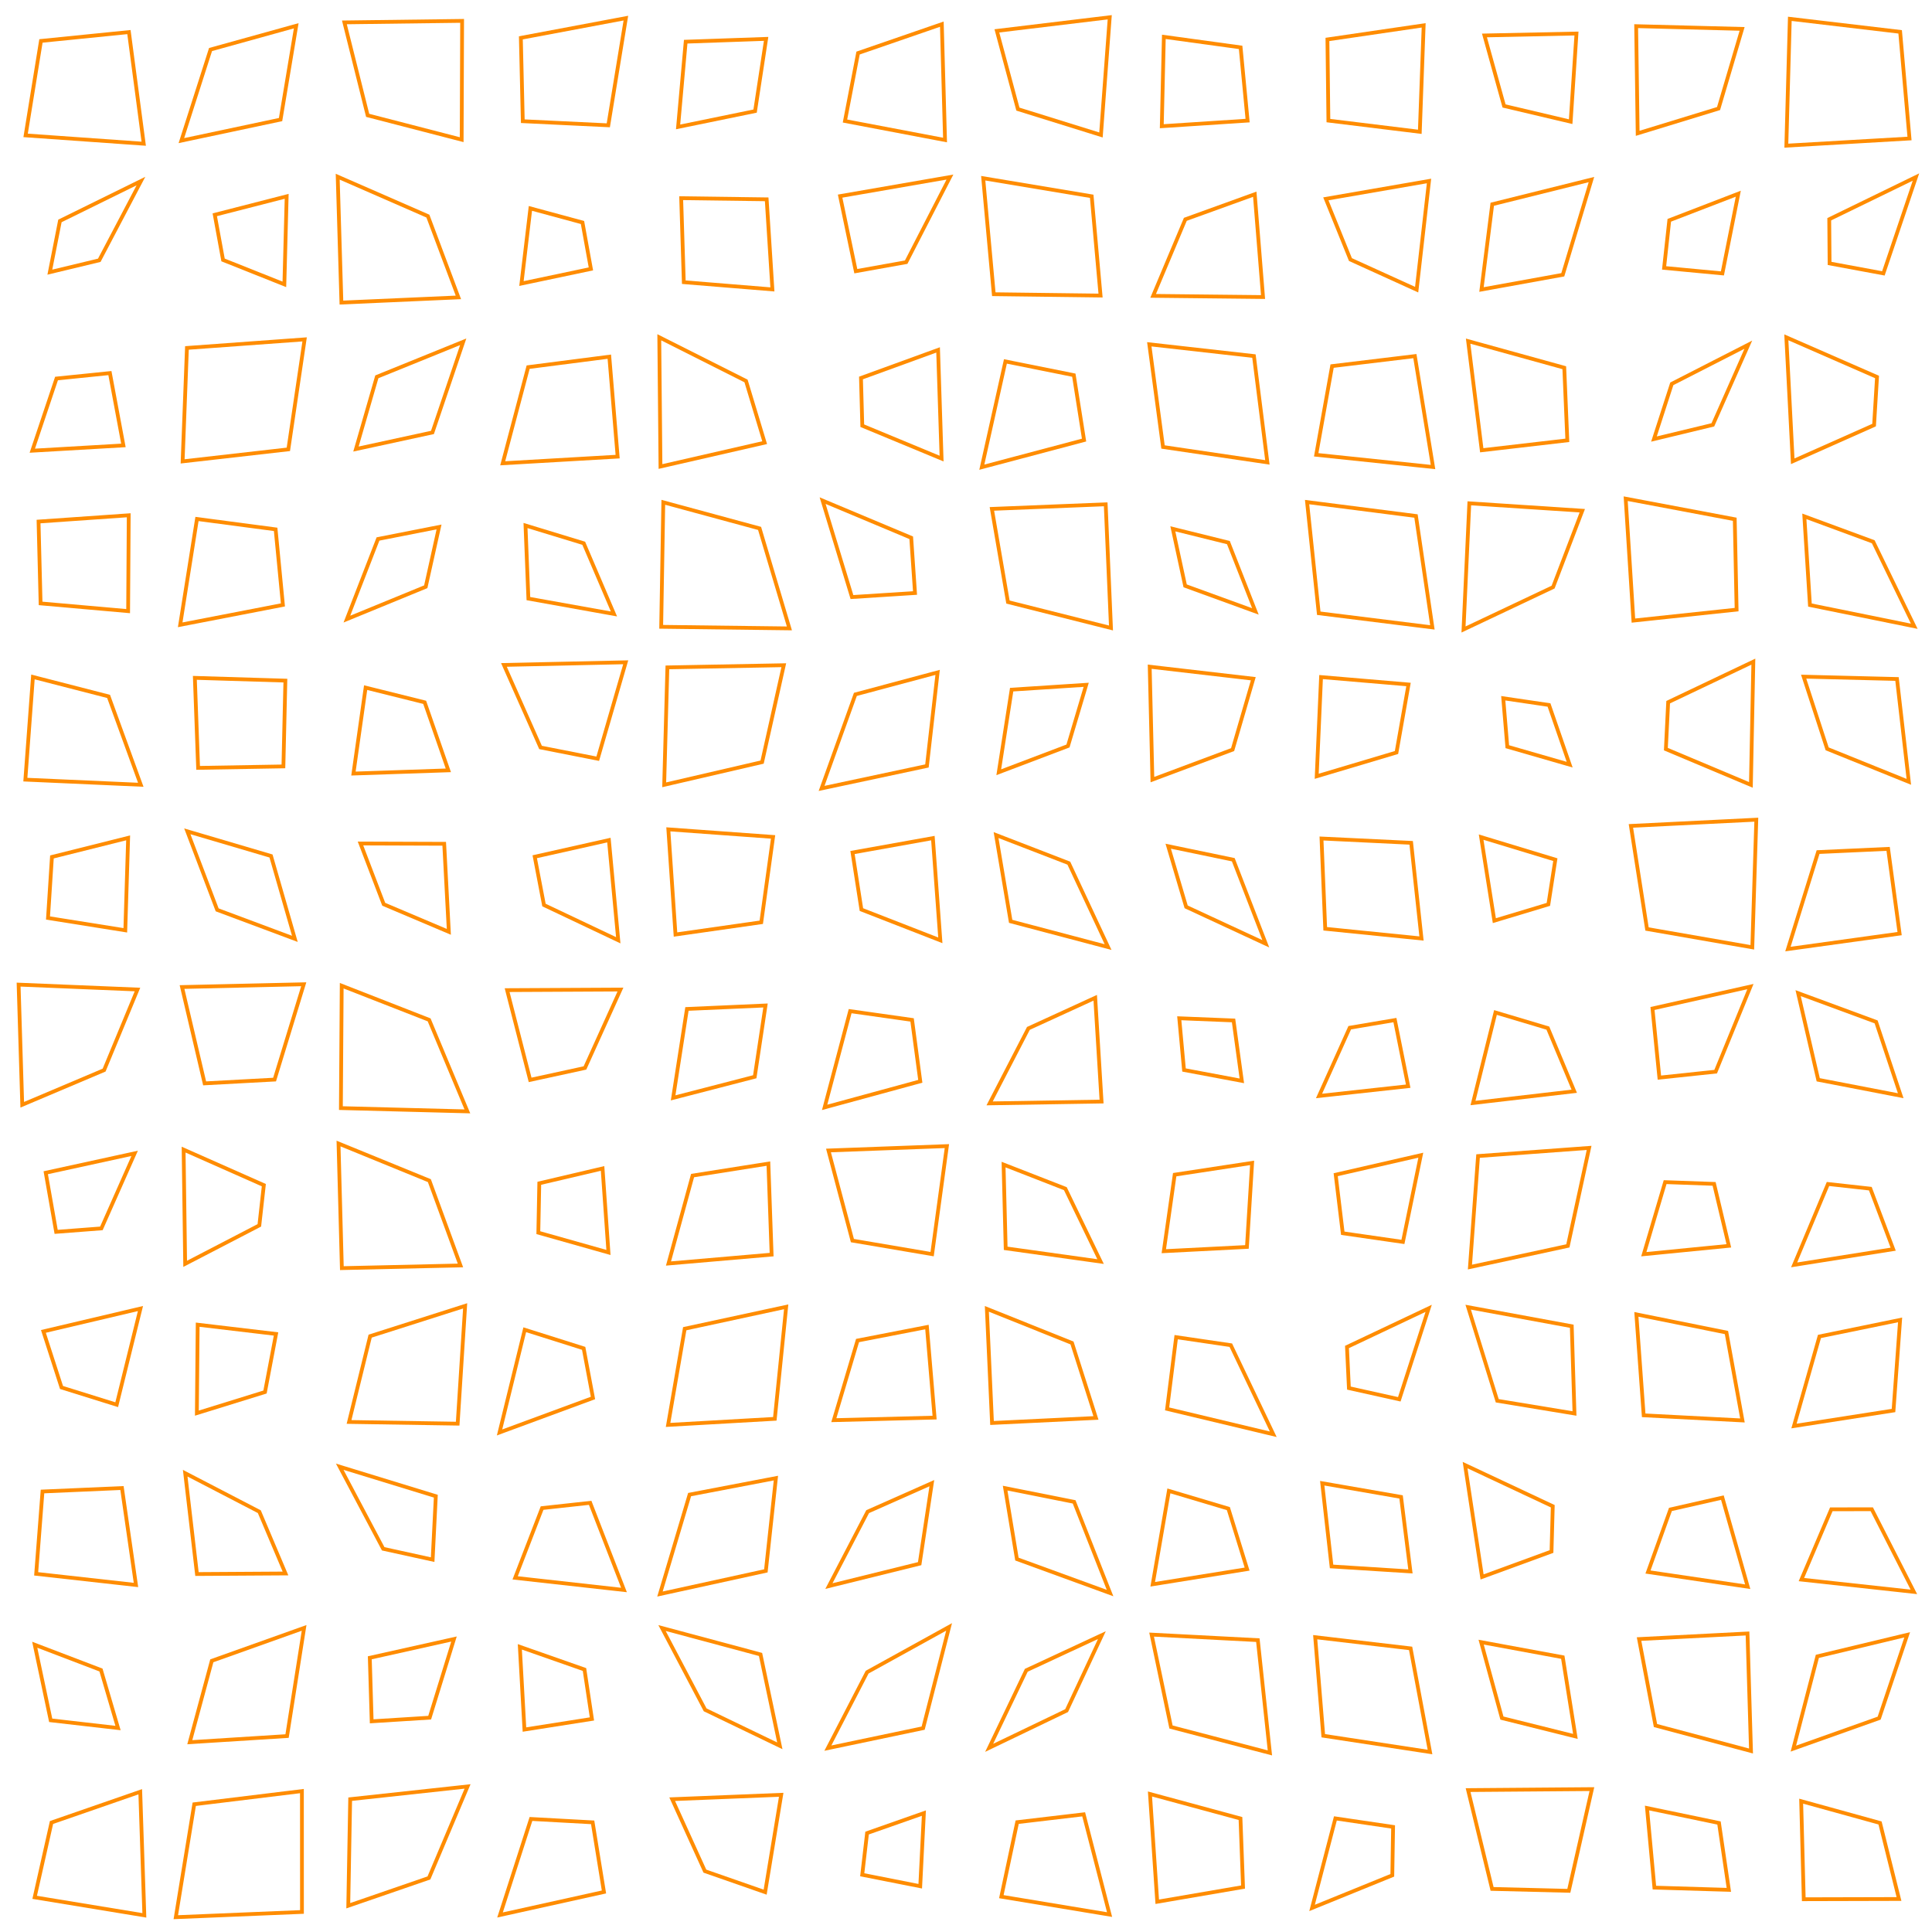
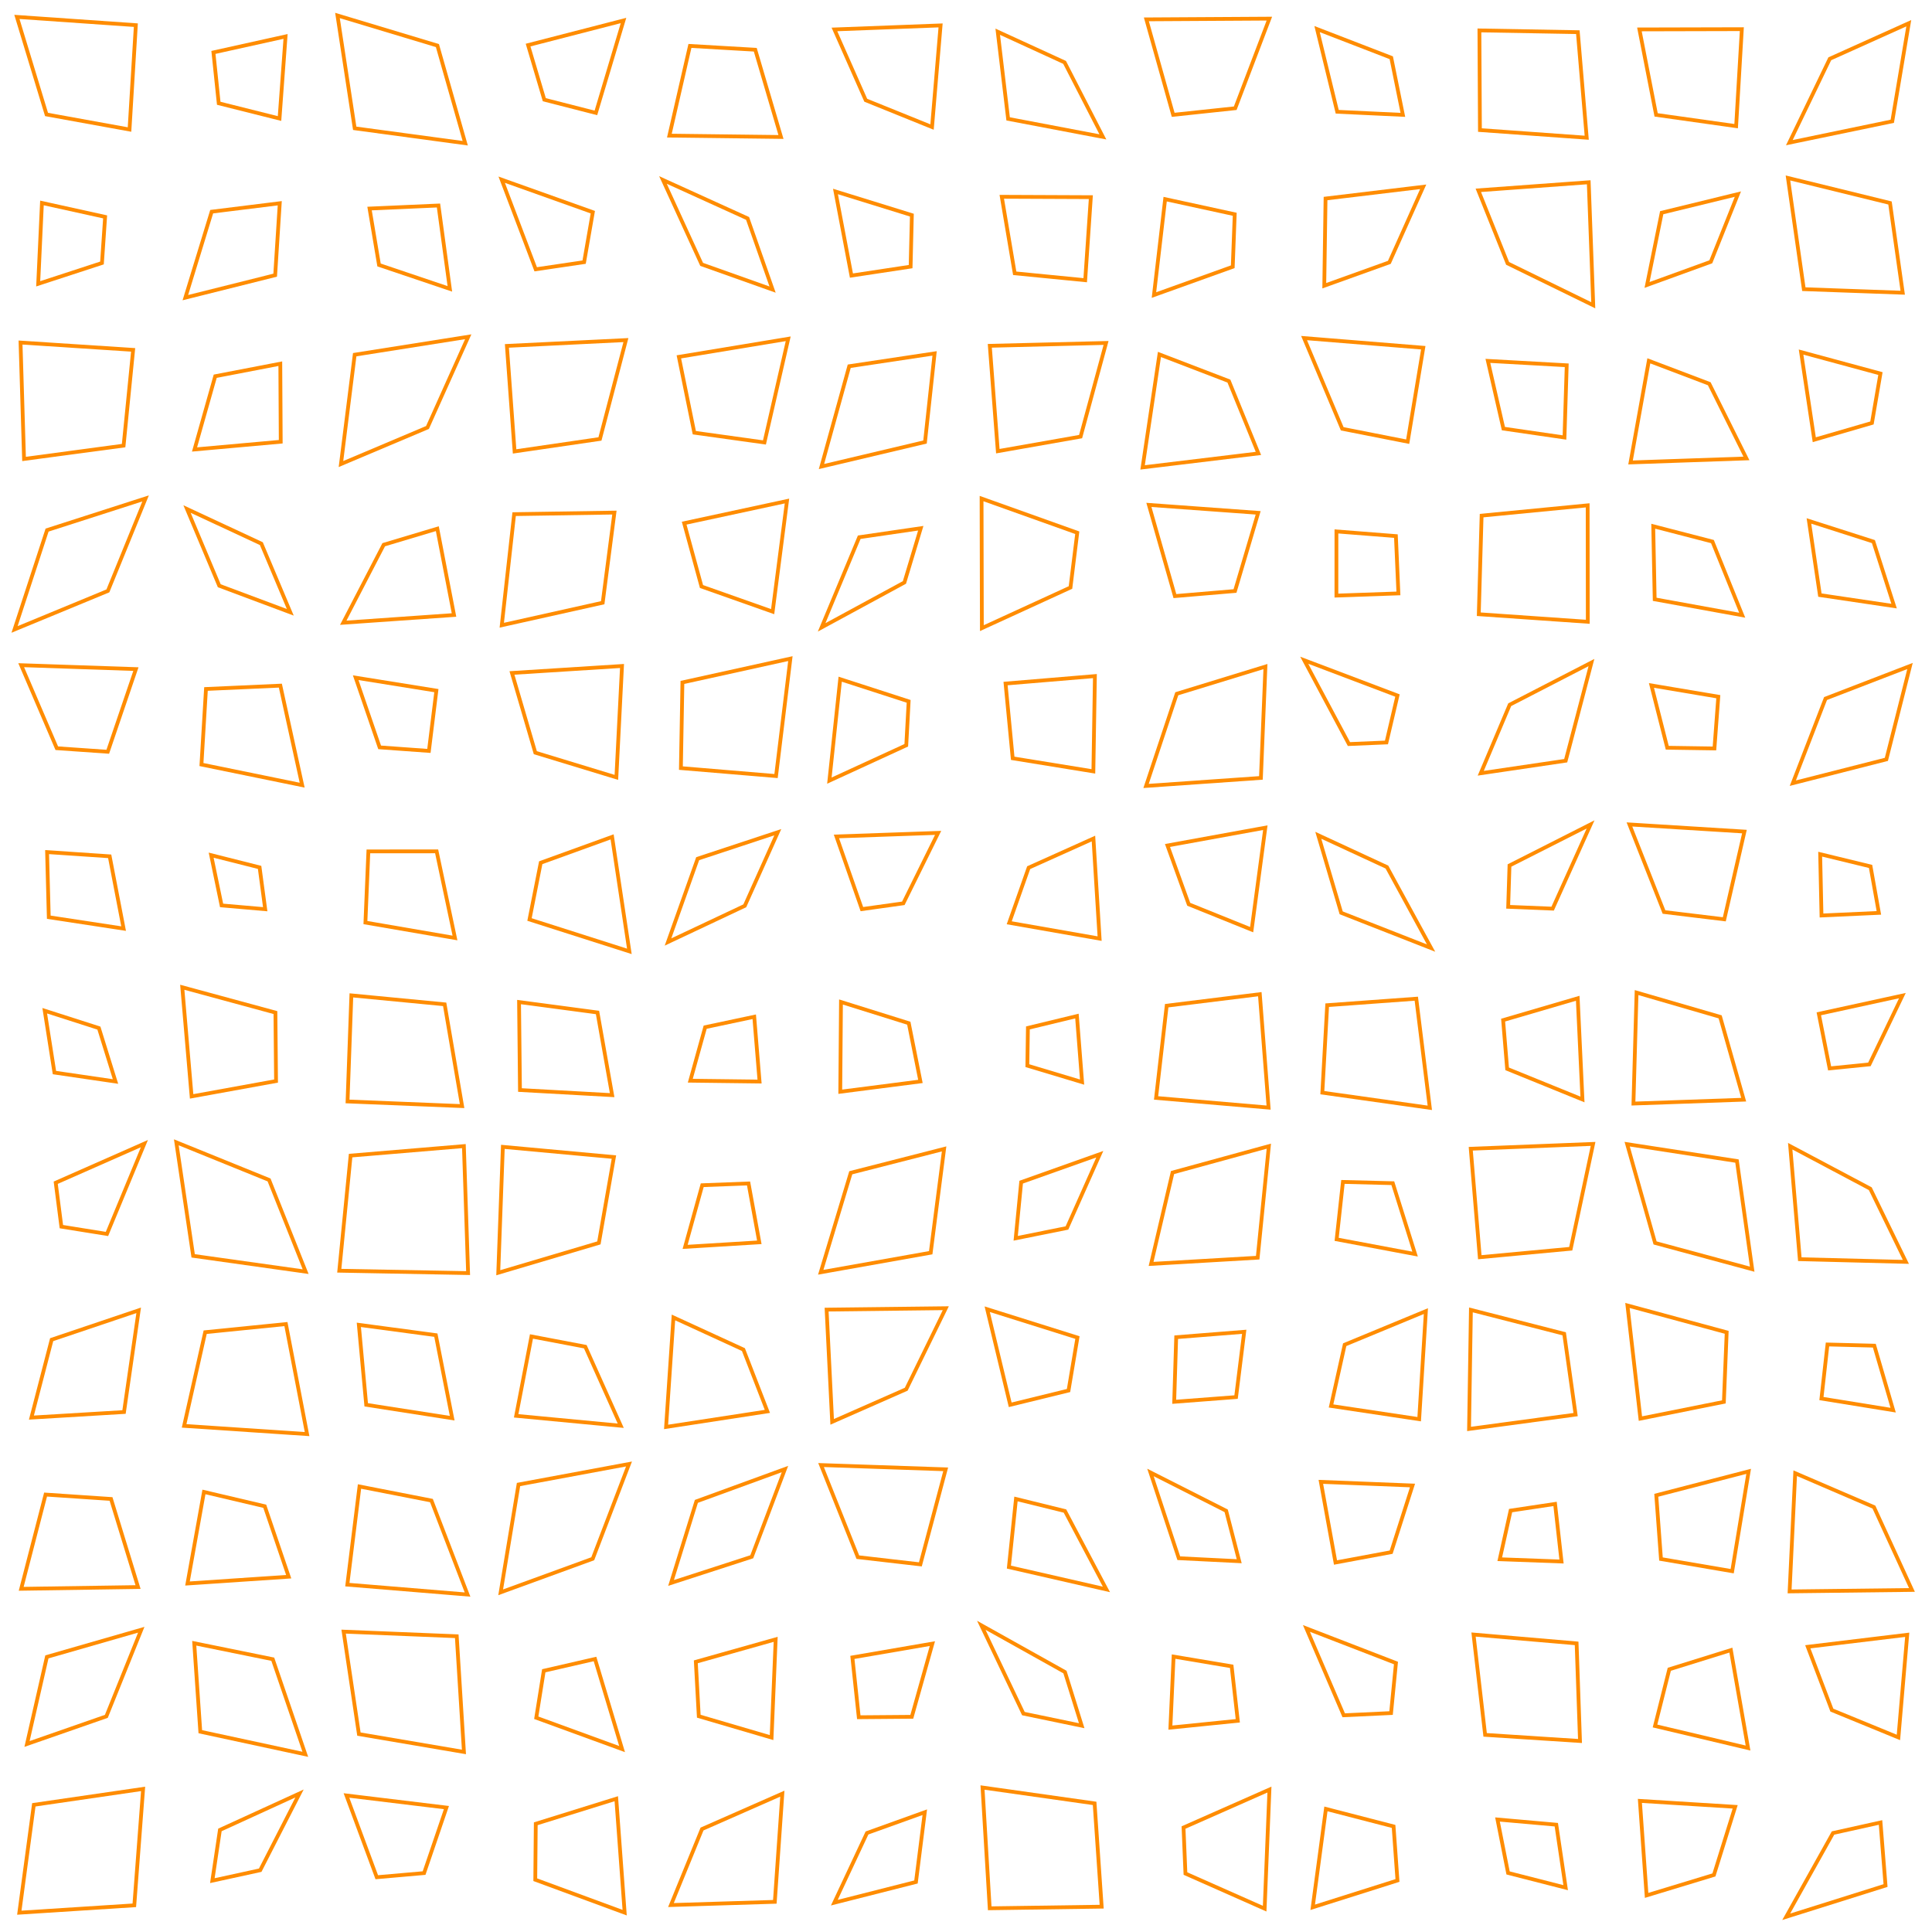
<svg xmlns="http://www.w3.org/2000/svg" id="RSSicon" viewBox="0 0 512 512" width="512" height="512">
  <defs>
    <style type="text/css">
      svg {
        background: black;
        margin: calc(50vh - 256px) auto 0;
      }
      
      polygon {stroke: darkorange; fill: none;}
    </style>
  </defs>
-   <polygon points="10.849 10.849 34.166 8.501 38.087 38.087 6.788 35.879" />
-   <polygon points="55.795 13.129 78.504 6.829 74.353 31.687 48.067 37.266" />
-   <polygon points="91.267 5.934 122.466 5.534 122.348 37.015 97.432 30.568" />
-   <polygon points="138.032 10.032 165.863 4.803 161.207 33.207 138.547 32.12" />
-   <polygon points="181.716 11.049 203.03 10.303 200.107 29.441 179.702 33.632" />
-   <polygon points="227.396 14.062 249.596 6.404 250.444 37.11 223.929 32.071" />
-   <polygon points="264.183 8.183 294.091 4.575 291.767 35.767 269.754 28.913" />
-   <polygon points="308.432 9.765 328.775 12.558 330.627 31.96 307.883 33.45" />
-   <polygon points="351.784 10.451 377.285 6.715 376.263 34.929 352.041 31.959" />
-   <polygon points="393.396 9.396 417.782 8.885 416.244 32.244 398.59 28.077" />
-   <polygon points="433.599 6.932 461.676 7.657 455.433 28.766 434.001 35.332" />
-   <polygon points="474.321 4.988 503.559 8.441 506.039 36.705 473.4 38.6" />
-   <polygon points="15.882 58.549 37.35 47.984 26.309 68.976 13.208 72.125" />
-   <polygon points="56.918 56.918 75.97 52.03 75.361 75.361 59.112 68.888" />
-   <polygon points="89.495 46.828 113.397 57.27 121.479 78.813 90.48 80.186" />
-   <polygon points="140.559 55.226 154.366 58.967 156.595 71.261 138.191 75.143" />
-   <polygon points="180.52 52.52 203.178 52.822 204.695 76.695 181.217 74.783" />
-   <polygon points="222.64 51.974 251.742 46.925 240.145 69.478 226.798 71.869" />
-   <polygon points="260.562 47.229 289.314 52.02 291.658 78.325 263.365 77.968" />
-   <polygon points="314.125 58.125 332.526 51.474 334.718 78.718 305.595 78.405" />
-   <polygon points="351.363 52.696 378.705 47.961 375.428 76.761 357.881 68.786" />
-   <polygon points="395.463 54.129 421.748 47.586 414.155 72.821 392.61 76.724" />
-   <polygon points="442.379 58.379 460.666 51.334 456.455 72.455 441.003 70.997" />
-   <polygon points="484.767 58.101 507.753 46.914 499.115 72.448 484.86 69.807" />
-   <polygon points="14.979 100.312 29.128 98.872 32.705 118.038 8.56 119.44" />
-   <polygon points="49.541 92.208 80.728 89.939 76.415 119.082 48.397 122.27" />
-   <polygon points="99.864 99.864 122.757 90.577 114.604 114.604 94.332 119.002" />
-   <polygon points="139.962 97.295 161.475 94.525 163.679 121.012 133.224 122.776" />
-   <polygon points="174.715 89.381 197.706 100.961 202.641 117.308 175.035 123.631" />
-   <polygon points="228.17 100.17 248.604 92.729 249.529 121.529 228.516 112.817" />
-   <polygon points="266.446 95.78 284.576 99.424 287.289 116.623 260.192 123.808" />
-   <polygon points="304.575 91.242 332.307 94.36 335.869 122.536 308.212 118.454" />
-   <polygon points="353.02 97.02 374.959 94.374 379.765 123.765 348.807 120.527" />
-   <polygon points="389.07 90.403 414.55 97.45 415.357 116.691 392.676 119.324" />
-   <polygon points="443.048 101.715 463.32 91.347 453.922 112.589 438.314 116.353" />
-   <polygon points="473.396 89.396 497.431 99.902 496.652 112.652 475.09 122.243" />
-   <polygon points="10.216 138.216 34.113 136.554 33.957 161.957 10.758 159.908" />
-   <polygon points="52.201 137.534 73.046 140.287 74.974 160.308 47.754 165.58" />
-   <polygon points="100.171 142.837 116.349 139.651 112.83 155.497 91.929 164.071" />
-   <polygon points="139.265 139.265 154.694 143.973 162.703 162.703 140.03 158.636" />
-   <polygon points="175.782 133.115 201.298 140.035 209.199 166.532 175.223 166.11" />
-   <polygon points="218.002 132.669 241.484 142.516 242.489 157.155 225.776 158.224" />
-   <polygon points="262.862 134.862 293.022 133.645 294.421 166.421 267.118 159.548" />
-   <polygon points="310.813 140.146 325.539 143.794 332.697 162.03 314.077 155.256" />
-   <polygon points="346.391 133.058 375.252 136.748 379.598 166.265 349.483 162.517" />
-   <polygon points="389.383 133.383 419.322 135.345 411.587 155.587 387.847 166.819" />
-   <polygon points="430.824 132.157 459.727 137.606 460.219 161.552 432.869 164.464" />
-   <polygon points="478.169 136.836 496.429 143.571 507.295 165.962 479.653 160.347" />
-   <polygon points="8.73 179.397 28.777 184.557 37.307 207.973 6.72 206.613" />
-   <polygon points="51.639 179.639 75.628 180.372 75.106 203.106 52.505 203.495" />
-   <polygon points="96.895 182.228 112.543 186.124 118.816 204.15 93.666 205.001" />
-   <polygon points="133.547 176.214 165.821 175.512 158.406 201.072 143.248 198.085" />
-   <polygon points="176.865 176.865 207.712 176.288 201.967 201.967 176.017 207.983" />
-   <polygon points="226.686 184.019 248.478 178.188 245.651 202.985 217.727 208.939" />
-   <polygon points="268.098 182.764 287.854 181.48 283.027 197.694 264.682 204.651" />
-   <polygon points="304.685 176.685 332.133 179.867 326.655 198.655 305.398 206.602" />
-   <polygon points="350.096 179.429 373.271 181.396 370.087 199.42 348.942 205.725" />
-   <polygon points="398.377 185.044 410.504 186.83 415.977 202.644 399.452 197.881" />
-   <polygon points="442.082 186.082 464.656 175.344 464.006 208.006 441.473 198.527" />
-   <polygon points="477.985 179.319 502.726 179.941 505.858 207.191 484.216 198.451" />
-   <polygon points="13.764 227.097 33.958 222.042 33.208 246.541 12.722 243.278" />
-   <polygon points="49.641 220.308 71.82 226.847 78.14 248.807 57.55 241.117" />
-   <polygon points="95.535 223.535 117.72 223.614 118.947 246.947 101.693 239.641" />
-   <polygon points="141.71 227.043 161.367 222.633 163.845 249.179 144.156 239.844" />
-   <polygon points="177.117 219.783 204.874 221.793 201.745 244.412 179.012 247.655" />
-   <polygon points="225.925 225.925 247.226 222.107 249.198 249.198 228.283 241.05" />
-   <polygon points="263.968 221.301 283.251 228.749 293.652 250.985 267.835 244.165" />
-   <polygon points="309.589 224.255 326.832 227.835 335.452 250.119 314.342 240.324" />
-   <polygon points="350.212 222.212 373.976 223.357 376.712 248.712 351.197 246.137" />
-   <polygon points="392.516 221.849 412.181 227.819 410.337 239.67 396.017 243.983" />
-   <polygon points="432.208 218.874 465.44 217.226 464.382 251.048 436.476 246.19" />
-   <polygon points="481.81 225.81 500.374 224.959 503.416 247.416 473.822 251.511" />
-   <polygon points="4.932 260.932 36.434 262.232 27.59 283.59 5.893 292.774" />
-   <polygon points="48.24 261.573 80.496 260.838 72.766 286.1 54.23 287.103" />
-   <polygon points="90.557 261.224 113.725 270.275 123.861 294.528 90.342 293.658" />
-   <polygon points="134.394 262.394 164.425 262.242 155.019 283.019 140.487 286.18" />
-   <polygon points="182.049 267.383 202.87 266.464 200.018 285.351 178.386 290.947" />
-   <polygon points="225.296 267.962 241.714 270.286 243.888 286.555 218.536 293.464" />
-   <polygon points="272.536 272.536 290.248 264.419 291.924 291.924 262.26 292.407" />
-   <polygon points="312.517 269.85 326.902 270.432 329.101 286.434 313.775 283.558" />
-   <polygon points="357.692 272.359 369.667 270.333 373.186 287.853 349.557 290.443" />
-   <polygon points="396.318 268.318 410.202 272.465 417.191 289.191 390.36 292.307" />
-   <polygon points="437.928 267.262 463.878 261.455 454.667 284 439.752 285.581" />
-   <polygon points="476.523 263.19 497.189 270.811 503.707 290.373 481.848 286.152" />
-   <polygon points="12.122 310.788 35.685 305.649 26.869 325.535 14.879 326.454" />
-   <polygon points="48.661 304.661 69.919 314.081 68.729 324.729 49.07 334.93" />
-   <polygon points="89.714 303.047 113.786 312.881 122.025 335.358 90.597 336.07" />
-   <polygon points="142.918 313.584 159.686 309.647 161.247 331.914 142.664 326.669" />
-   <polygon points="183.539 311.539 203.632 308.368 204.486 332.486 177.157 334.843" />
-   <polygon points="219.558 304.891 250.937 303.73 247.025 332.358 225.897 328.77" />
-   <polygon points="265.956 308.622 282.327 315.006 291.663 334.33 266.516 330.818" />
-   <polygon points="311.304 311.304 331.824 308.176 330.453 330.453 308.42 331.58" />
-   <polygon points="353.974 311.308 376.529 306.138 371.788 329.121 355.846 326.821" />
-   <polygon points="391.701 306.367 421.131 304.202 415.503 330.169 389.55 335.784" />
-   <polygon points="441.277 313.277 454.258 313.742 458.158 330.158 435.623 332.377" />
-   <polygon points="484.435 313.768 495.657 315.01 501.711 331.045 475.463 335.204" />
-   <polygon points="11.504 352.837 37.223 346.777 30.927 372.26 16.302 367.698" />
-   <polygon points="52.388 351.055 73.153 353.514 70.232 368.899 52.173 374.494" />
-   <polygon points="98.091 354.091 123.268 346.065 121.287 377.287 92.5 376.833" />
-   <polygon points="139.062 352.396 154.675 357.325 157.146 370.479 132.384 379.616" />
-   <polygon points="181.458 352.125 208.346 346.321 205.337 376.004 177.049 377.617" />
-   <polygon points="227.257 355.257 245.652 351.681 247.678 375.678 220.973 376.36" />
-   <polygon points="261.527 346.86 284.096 355.904 290.438 375.771 262.896 377.104" />
-   <polygon points="311.696 354.362 326.177 356.489 337.429 380.095 309.296 373.371" />
-   <polygon points="356.964 356.964 378.614 346.72 370.827 370.827 357.475 367.859" />
-   <polygon points="389.083 346.417 416.534 351.466 417.255 374.588 396.784 371.216" />
-   <polygon points="433.654 348.32 457.53 353.136 461.765 376.432 435.592 375.074" />
-   <polygon points="482.174 354.174 503.546 349.787 501.801 373.801 475.42 377.913" />
-   <polygon points="11.264 395.264 32.323 394.344 36.033 420.033 9.584 417.083" />
-   <polygon points="49.081 390.414 68.722 400.611 75.656 416.989 52.199 417.134" />
-   <polygon points="90.032 388.698 115.495 396.505 114.655 413.322 101.552 410.448" />
-   <polygon points="143.659 399.659 156.401 398.266 165.362 421.362 136.519 418.148" />
-   <polygon points="182.751 396.084 205.622 391.711 202.962 416.295 174.898 422.435" />
-   <polygon points="229.936 400.603 246.946 393.054 243.717 414.383 219.672 420.328" />
-   <polygon points="266.372 394.372 284.657 398.01 294.177 422.177 269.494 413.173" />
-   <polygon points="309.766 395.099 325.531 399.802 330.495 415.829 305.484 419.849" />
-   <polygon points="350.404 393.07 371.299 396.701 373.779 416.445 352.878 415.122" />
-   <polygon points="388.263 388.263 411.497 399.169 411.168 411.168 392.764 417.903" />
-   <polygon points="442.682 400.015 456.449 396.885 463.159 420.493 436.734 416.599" />
-   <polygon points="485.317 399.984 496.036 399.964 507.194 421.861 477.391 418.609" />
-   <polygon points="9.205 435.872 26.76 442.573 31.277 457.944 13.434 455.899" />
-   <polygon points="56.132 440.132 80.591 431.409 76.076 460.076 50.298 461.702" />
-   <polygon points="97.999 439.332 120.31 434.357 113.867 455.2 98.5 456.167" />
-   <polygon points="137.762 436.429 154.895 442.438 156.869 455.536 138.984 458.349" />
-   <polygon points="175.443 431.443 201.551 438.449 206.663 462.663 186.874 453.126" />
-   <polygon points="229.803 443.136 251.519 431.147 244.644 457.978 219.393 463.274" />
-   <polygon points="271.977 442.644 292.01 433.324 282.664 453.331 262.14 463.193" />
-   <polygon points="305.186 433.186 333.344 434.656 336.536 464.536 310.326 457.674" />
-   <polygon points="348.541 433.874 373.826 436.84 378.966 464.299 350.68 459.986" />
-   <polygon points="392.519 435.186 414.154 439.179 417.498 460.165 398.026 455.307" />
-   <polygon points="434.367 434.367 463.109 432.891 464.033 464.033 438.719 457.281" />
-   <polygon points="481.618 438.952 505.426 433.241 497.993 455.326 475.262 463.405" />
-   <polygon points="13.65 482.983 37.17 474.83 38.254 507.587 9.187 502.813" />
-   <polygon points="51.475 478.142 80.01 474.656 80.022 506.689 46.592 508.075" />
-   <polygon points="92.801 476.801 123.909 473.425 113.673 497.673 92.295 505.038" />
-   <polygon points="140.71 482.043 157.06 482.94 160.057 501.39 132.512 507.488" />
-   <polygon points="178.136 476.803 207.027 475.64 202.773 501.439 186.8 495.867" />
-   <polygon points="229.784 485.784 244.84 480.493 243.872 499.872 228.502 496.831" />
-   <polygon points="269.561 482.894 287.184 480.816 294.05 507.383 265.366 502.634" />
-   <polygon points="304.756 475.423 328.74 481.926 329.419 500.086 306.681 503.986" />
-   <polygon points="353.895 481.895 369.184 484.15 368.976 496.976 347.709 505.624" />
-   <polygon points="389.059 474.392 421.869 474.131 415.756 501.089 395.418 500.582" />
-   <polygon points="436.478 479.144 455.555 483.112 458.164 500.831 438.43 500.236" />
-   <polygon points="477.33 477.33 498.231 483.103 503.254 503.254 478.016 503.317" />
+   <polygon points="4.48 4.48 36.001 6.666 34.324 34.324 12.332 30.335" />
+   <polygon points="56.559 13.892 75.675 9.658 74.078 31.411 57.965 27.368" />
+   <polygon points="89.435 4.101 115.921 12.079 123.291 37.957 93.999 34.001" />
+   <polygon points="139.95 11.95 165.236 5.43 157.919 29.919 144.246 26.421" />
+   <polygon points="182.839 12.172 200.154 13.179 206.965 36.299 177.393 35.94" />
+   <polygon points="221.133 7.8 249.265 6.735 247.002 33.669 229.434 26.566" />
+   <polygon points="264.41 8.41 282.13 16.537 292.274 36.274 267.165 31.501" />
+   <polygon points="303.798 5.132 336.394 4.939 327.349 28.682 310.903 30.43" />
+   <polygon points="349.041 7.707 368.701 15.299 371.773 30.439 354.379 29.621" />
+   <polygon points="392.059 8.059 418.144 8.523 420.497 36.497 392.199 34.468" />
+   <polygon points="434.463 7.797 461.603 7.73 460.095 33.429 438.889 30.444" />
+   <polygon points="484.912 15.579 505.846 6.154 501.475 32.141 474.195 37.805" />
+   <polygon points="11.117 53.784 27.858 57.475 27.025 69.692 10.121 75.212" />
+   <polygon points="56.097 56.097 74.138 53.862 72.925 72.925 49.121 78.879" />
+   <polygon points="97.935 55.268 116.206 54.461 119.214 76.548 100.448 70.218" />
+   <polygon points="132.953 47.62 157.103 56.231 154.801 69.468 141.968 71.366" />
+   <polygon points="175.694 47.694 198.116 57.884 204.743 76.743 185.942 70.058" />
+   <polygon points="221.409 50.742 241.652 57.014 241.322 70.655 225.637 73.03" />
+   <polygon points="265.482 52.149 289.084 52.25 287.591 74.258 268.91 72.424" />
+   <polygon points="308.778 52.778 327.214 56.786 326.692 70.692 305.809 78.191" />
+   <polygon points="351.284 52.617 377.159 49.508 368.191 69.525 350.947 75.72" />
+   <polygon points="391.77 50.436 421.03 48.303 422.231 80.898 399.534 69.8" />
+   <polygon points="440.369 56.369 460.558 51.442 453.38 69.38 436.484 75.516" />
+   <polygon points="473.826 47.159 500.871 53.795 504.24 77.573 478.033 76.633" />
+   <polygon points="5.443 90.777 35.281 92.719 32.758 118.091 6.372 121.628" />
+   <polygon points="57.038 99.705 74.284 96.383 74.397 117.064 51.553 119.114" />
+   <polygon points="93.999 93.999 124.086 89.247 113.289 113.289 90.359 122.975" />
+   <polygon points="134.335 91.668 165.873 90.127 158.994 116.327 136.37 119.63" />
+   <polygon points="179.906 94.572 208.883 89.784 202.587 117.254 184 114.666" />
+   <polygon points="225.055 97.055 247.677 93.656 245.139 117.139 217.699 123.635" />
+   <polygon points="262.309 91.642 293.118 90.882 286.371 115.705 264.433 119.567" />
+   <polygon points="307.262 93.929 325.674 100.993 333.492 120.159 302.801 123.866" />
+   <polygon points="345.592 89.592 377.18 92.154 373.051 117.051 355.7 113.633" />
+   <polygon points="394.303 95.636 415.196 96.804 414.605 115.938 398.415 113.585" />
+   <polygon points="436.955 95.622 452.97 101.696 462.821 121.488 432.113 122.553" />
+   <polygon points="477.302 93.302 498.335 98.998 496.088 112.088 480.801 116.532" />
+   <polygon points="12.478 140.478 38.582 132.084 28.592 156.592 3.857 166.809" />
+   <polygon points="49.563 134.897 69.261 144.072 76.931 162.265 58.107 155.226" />
+   <polygon points="101.689 144.356 115.895 140.105 120.317 162.983 90.968 165.032" />
+   <polygon points="136.253 136.253 162.826 135.84 159.724 159.724 132.977 165.69" />
+   <polygon points="181.312 138.645 208.556 132.777 204.761 162.094 185.902 155.431" />
+   <polygon points="227.705 142.371 244.012 139.988 239.685 154.352 217.741 166.259" />
+   <polygon points="260.126 132.126 285.485 141.181 283.69 155.69 260.204 166.463" />
+   <polygon points="304.469 133.802 333.428 135.905 327.289 156.623 311.363 157.97" />
+   <polygon points="354.168 140.834 369.93 142.07 370.594 157.261 354.164 157.836" />
+   <polygon points="392.644 136.644 420.747 133.92 420.779 164.779 391.893 162.774" />
+   <polygon points="438.123 139.456 453.813 143.521 461.703 163.037 438.51 158.823" />
+   <polygon points="479.387 138.054 496.473 143.527 501.953 160.62 482.292 157.708" />
+   <polygon points="5.615 176.281 36.017 177.316 28.558 199.225 15.048 198.285" />
+   <polygon points="54.587 182.587 74.299 181.701 80.076 208.076 53.388 202.612" />
+   <polygon points="94.262 179.595 115.643 183.024 113.667 199 100.608 198.059" />
+   <polygon points="135.674 178.341 164.84 176.494 163.345 206.012 141.866 199.467" />
+   <polygon points="180.848 180.848 209.459 174.541 205.661 205.661 180.447 203.553" />
+   <polygon points="222.657 179.99 240.802 185.865 240.172 197.505 219.794 206.872" />
+   <polygon points="266.483 181.149 290.162 179.171 289.755 204.422 268.377 200.956" />
+   <polygon points="311.857 183.857 335.353 176.647 334.156 206.156 303.717 208.283" />
+   <polygon points="345.635 174.968 370.343 184.324 367.427 196.76 357.484 197.183" />
+   <polygon points="400.09 186.757 421.75 175.584 414.929 201.595 392.413 204.921" />
+   <polygon points="437.65 181.65 455.37 184.63 454.347 198.347 441.841 198.159" />
+   <polygon points="483.788 185.122 506.173 176.493 499.907 201.241 475.114 207.552" />
+   <polygon points="12.48 225.813 29.068 226.932 32.755 246.088 12.928 243.072" />
+   <polygon points="55.96 226.627 68.797 229.869 70.283 240.95 58.722 239.945" />
+   <polygon points="97.625 225.625 115.715 225.619 120.573 248.573 96.841 244.492" />
+   <polygon points="143.297 228.63 162.218 221.782 166.788 252.121 140.324 243.676" />
+   <polygon points="184.892 227.559 206.125 220.542 197.379 240.045 177.029 249.638" />
+   <polygon points="221.663 221.663 248.613 220.72 239.39 239.39 228.408 240.925" />
+   <polygon points="272.608 229.941 289.777 222.223 291.407 248.741 267.456 244.544" />
+   <polygon points="309.397 224.064 335.324 219.343 331.702 246.369 315.023 239.643" />
+   <polygon points="349.36 221.36 367.549 229.784 379.251 251.251 355.426 241.907" />
+   <polygon points="400.031 229.364 421.518 218.482 411.467 240.8 399.685 240.315" />
+   <polygon points="431.819 218.486 462.291 220.376 456.958 243.625 440.976 241.691" />
+   <polygon points="482.366 226.366 495.719 229.614 497.922 241.922 482.718 242.615" />
+   <polygon points="11.852 267.852 26.21 272.457 30.609 286.609 14.425 284.241" />
+   <polygon points="48.304 261.637 72.991 268.343 73.156 286.489 50.78 290.553" />
+   <polygon points="93.117 263.784 117.843 266.157 122.46 293.126 92.103 291.897" />
+   <polygon points="137.554 265.554 158.345 268.321 162.223 290.223 137.797 288.869" />
+   <polygon points="186.879 272.213 199.882 269.452 201.291 286.624 182.936 286.398" />
+   <polygon points="222.87 265.537 240.84 271.16 243.922 286.589 222.679 289.321" />
+   <polygon points="272.408 272.408 285.4 269.266 286.765 286.765 272.261 282.406" />
+   <polygon points="309.187 266.52 333.865 263.468 336.19 293.523 306.371 290.963" />
+   <polygon points="351.717 266.384 375.336 264.664 378.916 293.582 350.434 289.566" />
+   <polygon points="398.342 270.342 418.113 264.553 419.369 291.369 399.409 283.257" />
+   <polygon points="433.708 263.042 455.858 269.476 462.097 291.43 432.879 292.454" />
+   <polygon points="482.004 268.671 504.154 263.846 495.41 282.077 484.867 283.133" />
+   <polygon points="14.768 313.435 38.264 303.069 28.346 327.012 16.263 325.071" />
+   <polygon points="46.724 302.724 71.305 312.695 81 337 51.188 332.812" />
+   <polygon points="92.913 306.246 122.936 303.73 124.05 337.383 89.913 336.754" />
+   <polygon points="133.262 303.929 162.698 306.635 158.714 329.381 132.044 337.29" />
+   <polygon points="186.096 314.096 198.373 313.627 201.228 329.228 181.566 330.434" />
+   <polygon points="225.462 310.796 250.197 304.47 246.649 331.982 217.506 337.161" />
+   <polygon points="270.619 313.285 291.455 305.879 282.756 325.423 269.171 328.162" />
+   <polygon points="310.737 310.737 336.255 303.745 333.301 333.301 305.05 334.95" />
+   <polygon points="355.89 313.223 369.108 313.558 375.013 332.347 354.227 328.44" />
+   <polygon points="389.763 304.429 422.184 303.149 416.262 330.929 392.158 333.175" />
+   <polygon points="431.217 303.217 460.312 307.688 464.347 336.347 438.612 329.388" />
+   <polygon points="474.424 303.758 495.645 315.022 505.077 334.41 476.969 333.698" />
+   <polygon points="13.691 355.024 36.751 347.249 32.867 374.201 8.324 375.676" />
+   <polygon points="54.377 353.043 75.774 350.892 81.38 380.047 48.792 377.874" />
+   <polygon points="95.096 351.096 115.505 353.829 119.834 375.834 97.047 372.286" />
+   <polygon points="140.843 354.176 155.111 356.889 164.5 377.833 136.79 375.21" />
+   <polygon points="178.471 349.138 197.013 357.653 203.366 374.033 176.519 378.148" />
+   <polygon points="219.061 347.061 250.646 346.687 240.157 368.157 220.53 376.803" />
+   <polygon points="261.622 346.955 285.533 354.467 283.17 368.504 267.713 372.287" />
+   <polygon points="311.704 354.371 329.728 352.939 327.573 370.239 311.176 371.491" />
+   <polygon points="356.359 356.359 377.876 347.458 376.098 376.098 352.742 372.592" />
+   <polygon points="389.807 347.14 414.528 353.472 417.55 374.883 389.314 378.686" />
+   <polygon points="431.291 345.958 457.588 353.079 456.845 371.512 434.724 375.943" />
+   <polygon points="484.302 356.302 496.715 356.618 501.705 373.705 482.7 370.633" />
+   <polygon points="12.077 396.077 29.424 397.243 36.583 420.583 5.617 421.05" />
+   <polygon points="54.049 395.382 70.161 399.173 76.508 417.842 49.688 419.645" />
+   <polygon points="95.27 393.937 114.337 397.663 123.904 422.57 92.051 419.949" />
+   <polygon points="137.412 393.412 166.693 387.974 157.084 413.084 132.685 421.981" />
+   <polygon points="184.547 397.88 208.019 389.314 199.227 412.56 177.837 419.496" />
+   <polygon points="217.587 388.254 250.616 389.384 243.906 414.572 227.336 412.664" />
+   <polygon points="269.242 397.242 282.227 400.44 293.214 421.214 267.369 415.297" />
+   <polygon points="304.886 390.219 324.952 400.382 328.404 413.737 312.393 412.941" />
+   <polygon points="350.041 392.708 374.328 393.672 368.672 411.339 353.919 414.081" />
+   <polygon points="400.323 400.323 412.113 398.553 413.818 413.818 397.453 413.214" />
+   <polygon points="438.932 396.266 463.41 389.923 459.048 416.381 440.176 413.157" />
+   <polygon points="475.745 390.412 496.61 399.39 506.686 421.353 474.262 421.738" />
+   <polygon points="12.426 439.092 37.434 431.899 28.183 454.849 7.159 462.174" />
+   <polygon points="51.476 435.476 72.288 439.712 80.911 464.911 53.083 458.917" />
+   <polygon points="91.065 432.398 121.046 433.62 122.949 464.282 95.116 459.551" />
+   <polygon points="144.105 442.772 157.684 439.649 164.858 463.524 142.113 455.22" />
+   <polygon points="184.399 440.399 205.56 434.44 204.476 460.476 185.184 454.816" />
+   <polygon points="225.892 439.226 247.092 435.575 241.637 454.971 227.583 455.084" />
+   <polygon points="260.055 430.722 282.225 443.108 286.664 457.33 271.21 454.123" />
+   <polygon points="311.012 439.012 326.402 441.598 328.026 456.026 310.166 457.834" />
+   <polygon points="346.217 431.551 369.945 440.721 368.647 453.98 356.099 454.568" />
+   <polygon points="390.504 433.171 417.82 435.513 418.716 461.382 393.575 459.758" />
+   <polygon points="442.382 442.382 458.701 437.299 463.248 463.248 438.596 457.404" />
+   <polygon points="479.083 436.416 505.433 433.233 503.104 460.438 485.465 453.202" />
+   <polygon points="8.963 478.296 37.924 474.076 35.595 504.928 5.117 506.883" />
+   <polygon points="58.281 484.948 79.374 475.293 68.958 495.624 56.273 498.393" />
+   <polygon points="91.817 475.817 118.306 479.027 112.386 496.386 99.849 497.484" />
+   <polygon points="141.985 483.318 163.323 476.677 165.54 506.874 141.854 498.146" />
+   <polygon points="186.044 484.711 207.328 475.339 205.338 504.005 177.81 504.857" />
+   <polygon points="229.762 485.762 245.077 480.256 242.743 498.743 221.105 504.229" />
+   <polygon points="260.379 473.712 290.084 477.916 291.954 505.288 262.285 505.715" />
+   <polygon points="313.647 484.314 336.414 474.252 335.147 505.814 314.156 496.511" />
+   <polygon points="351.38 479.38 369.314 484.019 370.344 498.344 347.881 505.453" />
+   <polygon points="396.851 482.184 412.437 483.563 414.917 500.25 399.654 496.346" />
+   <polygon points="434.589 477.255 459.839 478.828 454.21 496.877 436.366 502.3" />
+   <polygon points="485.769 485.769 498.359 482.975 499.687 499.687 473.365 507.968" />
</svg>
